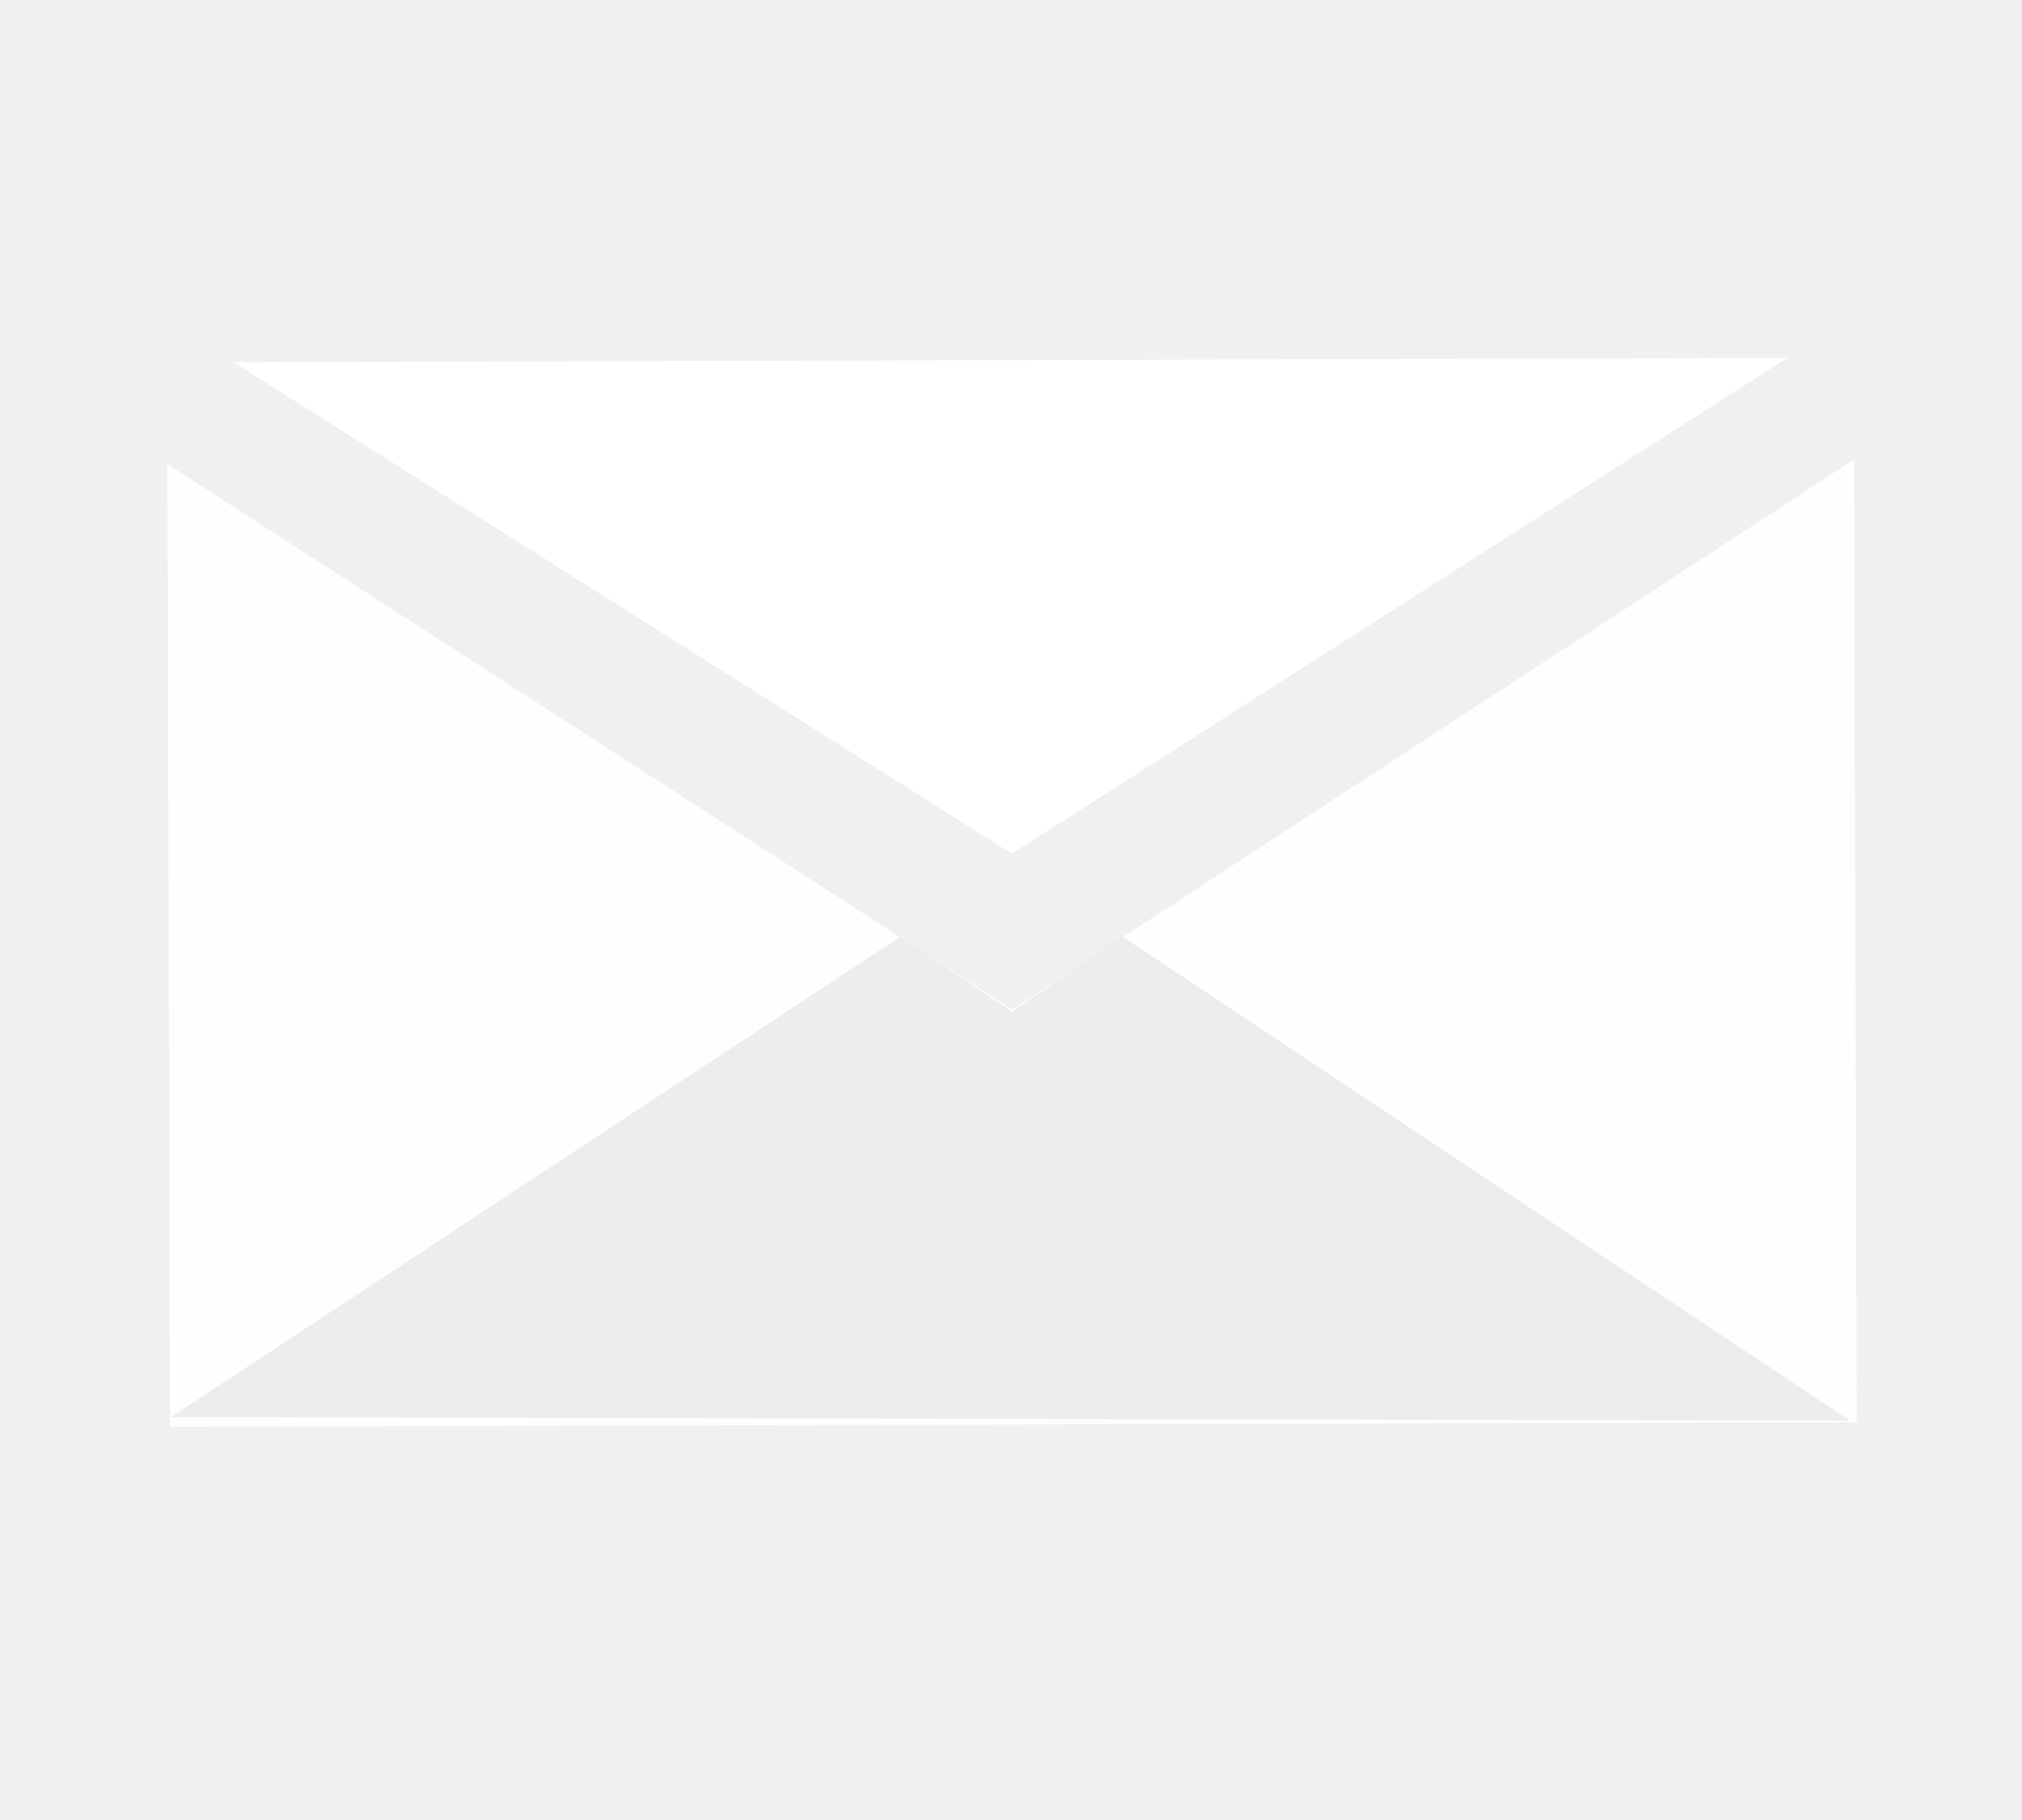
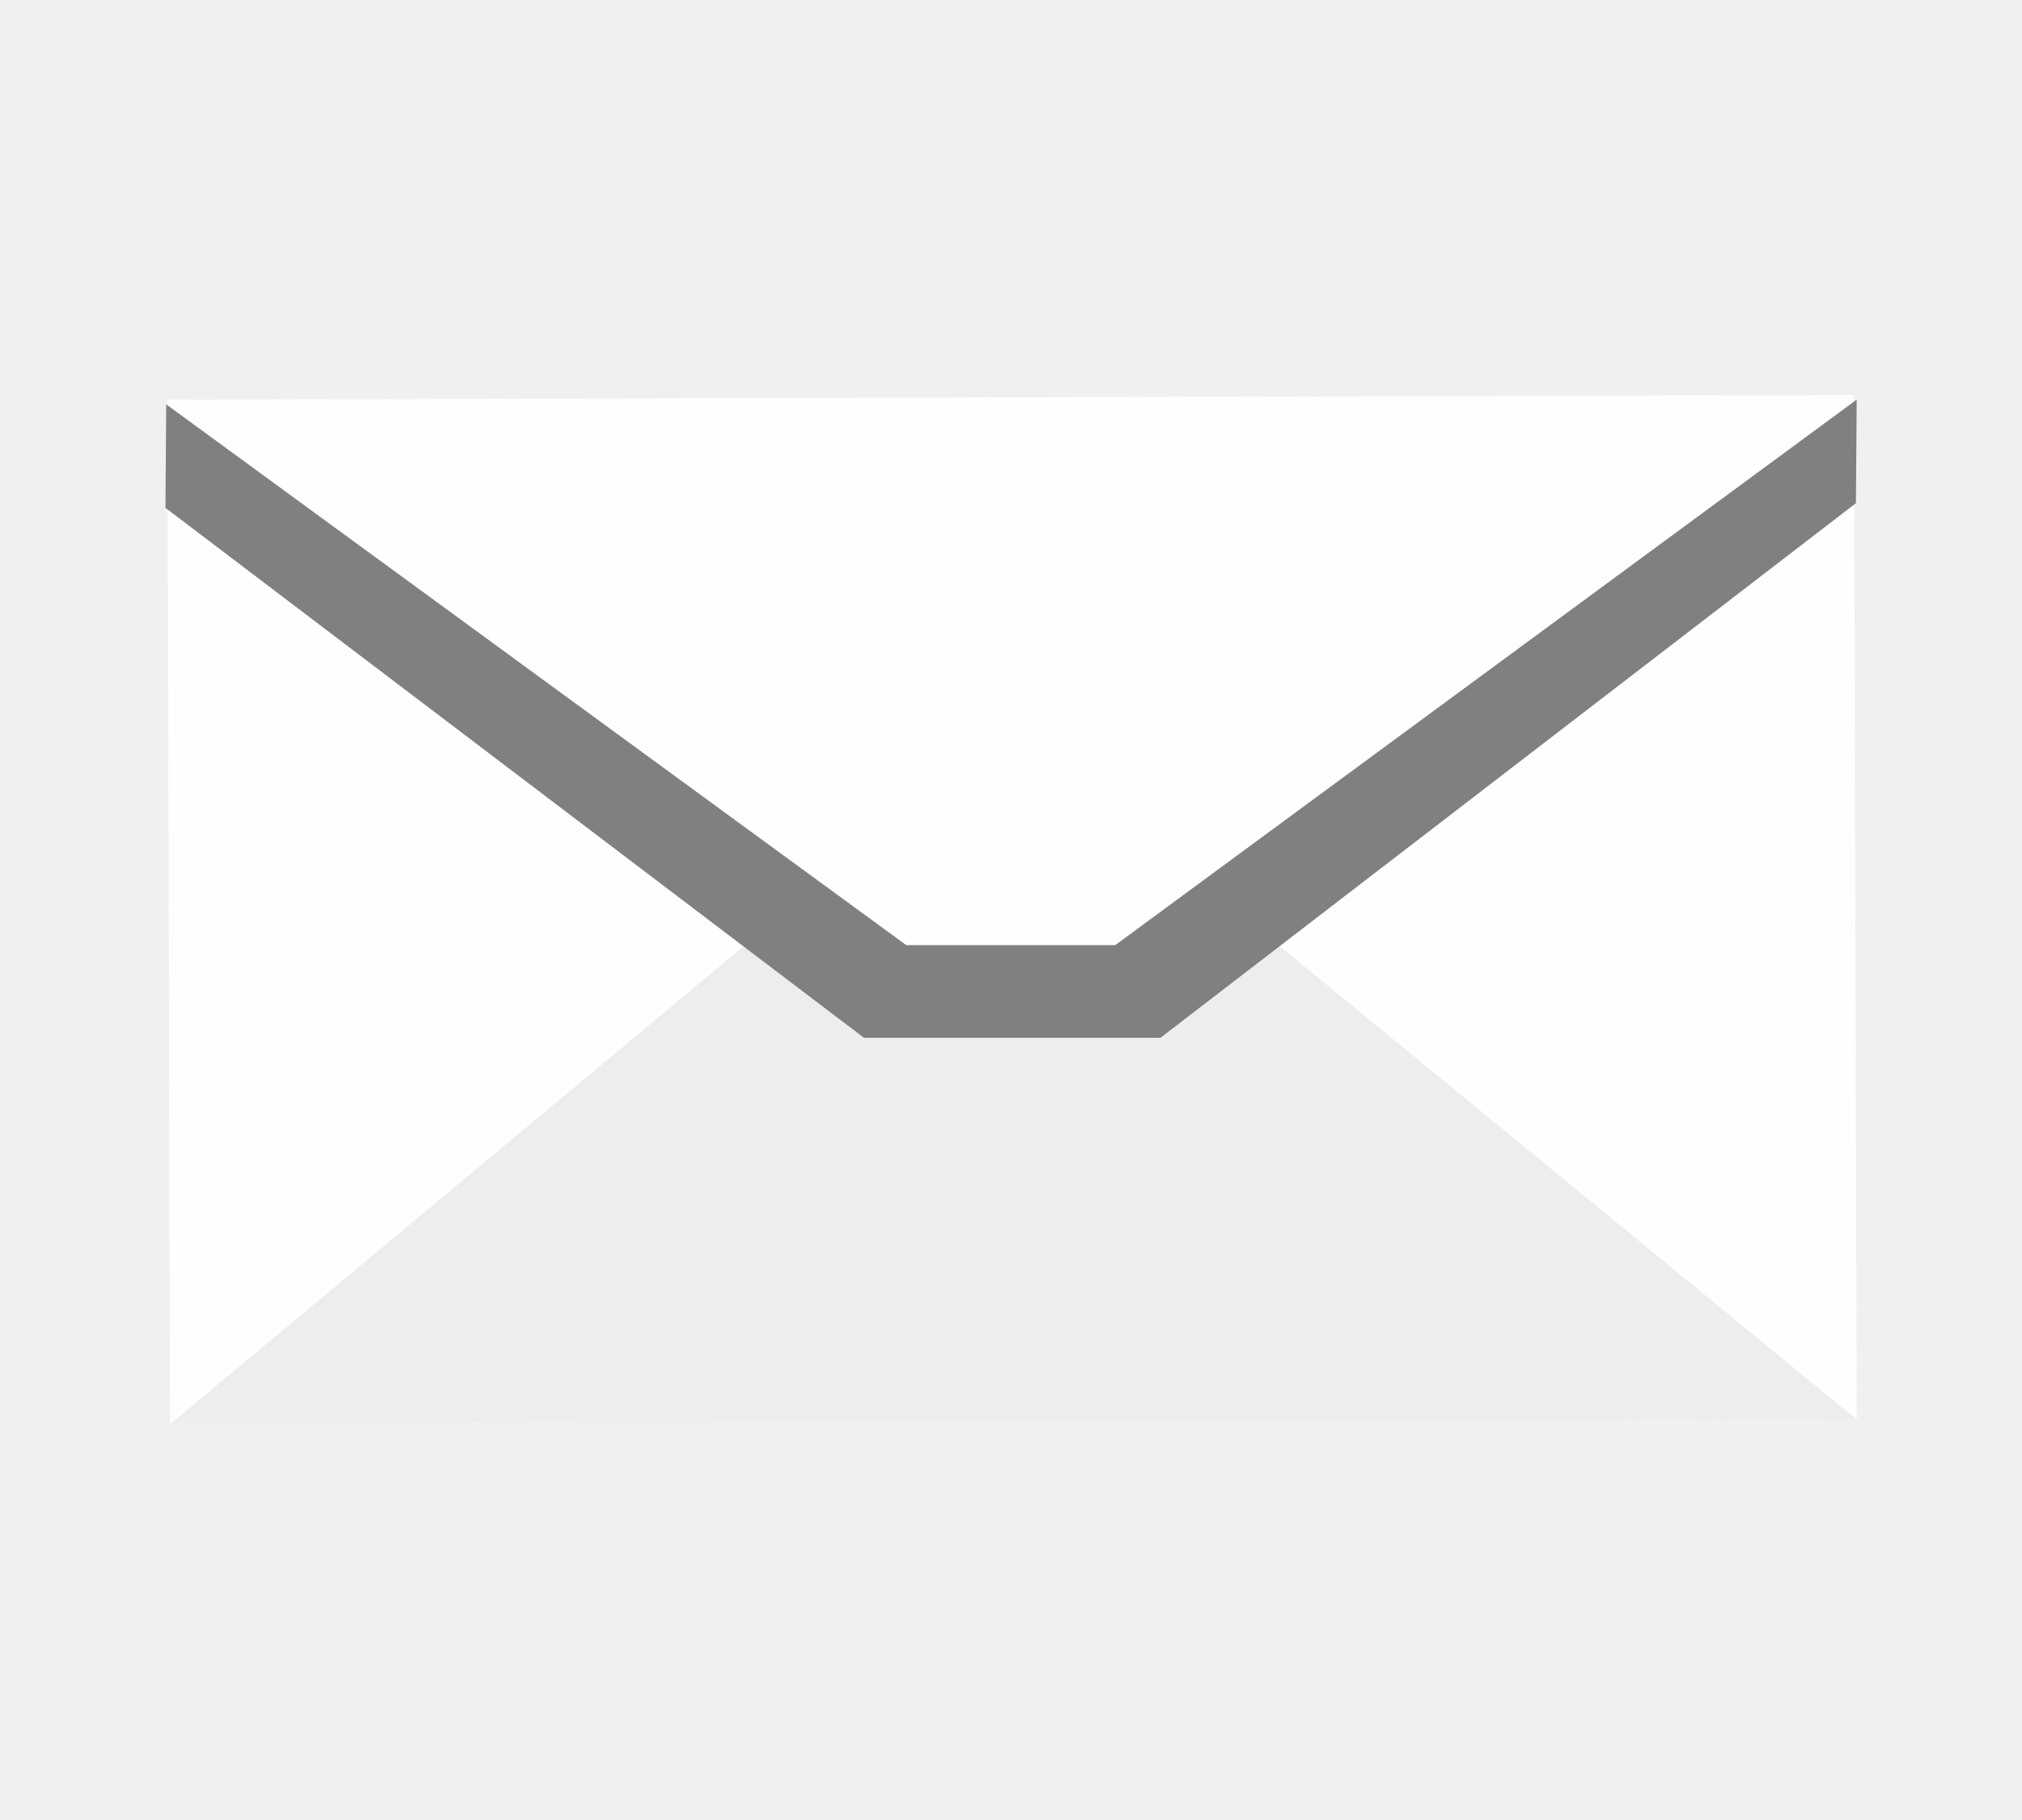
<svg xmlns="http://www.w3.org/2000/svg" height="235.452" width="261.728" viewBox="0 0 245.371 220.736" version="1.1" id="svg4">
  <defs id="defs8">
    <clipPath id="clip1">
      <path id="path1489" d="M 0 276 L 530.973 276 L 530.973 551.984 L 0 551.984 Z M 0 276 " />
    </clipPath>
  </defs>
  <g id="surface1412537" transform="matrix(1.250005,0,0,1.250005,318.1929,-345.6844)">
-     <path style="opacity:1;fill:#fefefe;fill-opacity:1;stroke:none;stroke-width:7.877;stroke-linecap:round;stroke-linejoin:round;stroke-miterlimit:4;stroke-dasharray:none;stroke-dashoffset:0;stroke-opacity:1;paint-order:markers fill stroke" d="m -238.303,321.597 82.017,52.943 81.72,-53.399 0.26,93.452 -163.737,0.456 z" id="rect1782" />
-     <path id="path2346" d="m -231.879,311.707 150.85,-0.42 -75.292,48.129 z" style="opacity:1;fill:#ffffff;fill-opacity:1;stroke:none;stroke-width:7.257;stroke-linecap:round;stroke-linejoin:round;stroke-miterlimit:4;stroke-dasharray:none;stroke-dashoffset:0;stroke-opacity:1;paint-order:markers fill stroke" />
-     <path style="opacity:1;fill:#ededed;fill-opacity:1;stroke:none;stroke-width:6.852;stroke-linecap:round;stroke-linejoin:round;stroke-miterlimit:4;stroke-dasharray:none;stroke-dashoffset:0;stroke-opacity:1;paint-order:markers fill stroke" d="m -237.954,414.105 163.001,0.347 -70.678,-47.025 -10.678,7.308 -10.822,-7.27 z" id="path5125" />
+     <path style="opacity:1;fill:#fefefe;fill-opacity:1;stroke:none;stroke-width:7.877;stroke-linecap:round;stroke-linejoin:round;stroke-miterlimit:4;stroke-dasharray:none;stroke-dashoffset:0;stroke-opacity:1;paint-order:markers fill stroke" d="m -74.566,314.886 0.26,99.452 -163.737,0.456 -0.26,-99.452" id="rect1782" />
+     <path style="opacity:1;fill:#ededed;fill-opacity:1;stroke:none;stroke-width:6.852;stroke-linecap:round;stroke-linejoin:round;stroke-miterlimit:4;stroke-dasharray:none;stroke-dashoffset:0;stroke-opacity:1;paint-order:markers fill stroke" d="m -238.043,414.795 163.737,-0.456 -59.325,-48.666 -7.942,6.542 -28.427,-0.338 -9.132,-6.165 z" id="path5125" />
+     <path id="path819" d="m -146.28,368.285 71.974,-52.946 -0.073,10.048 -67.518,51.899 h -28.779 l -67.815,-51.443 0.073,-10.048 71.838,52.49" style="opacity:1;fill:#808080;fill-opacity:1;stroke:none;stroke-width:7.886;stroke-linecap:round;stroke-linejoin:round;stroke-miterlimit:4;stroke-dasharray:none;stroke-dashoffset:0;stroke-opacity:1;paint-order:markers fill stroke" />
  </g>
</svg>
